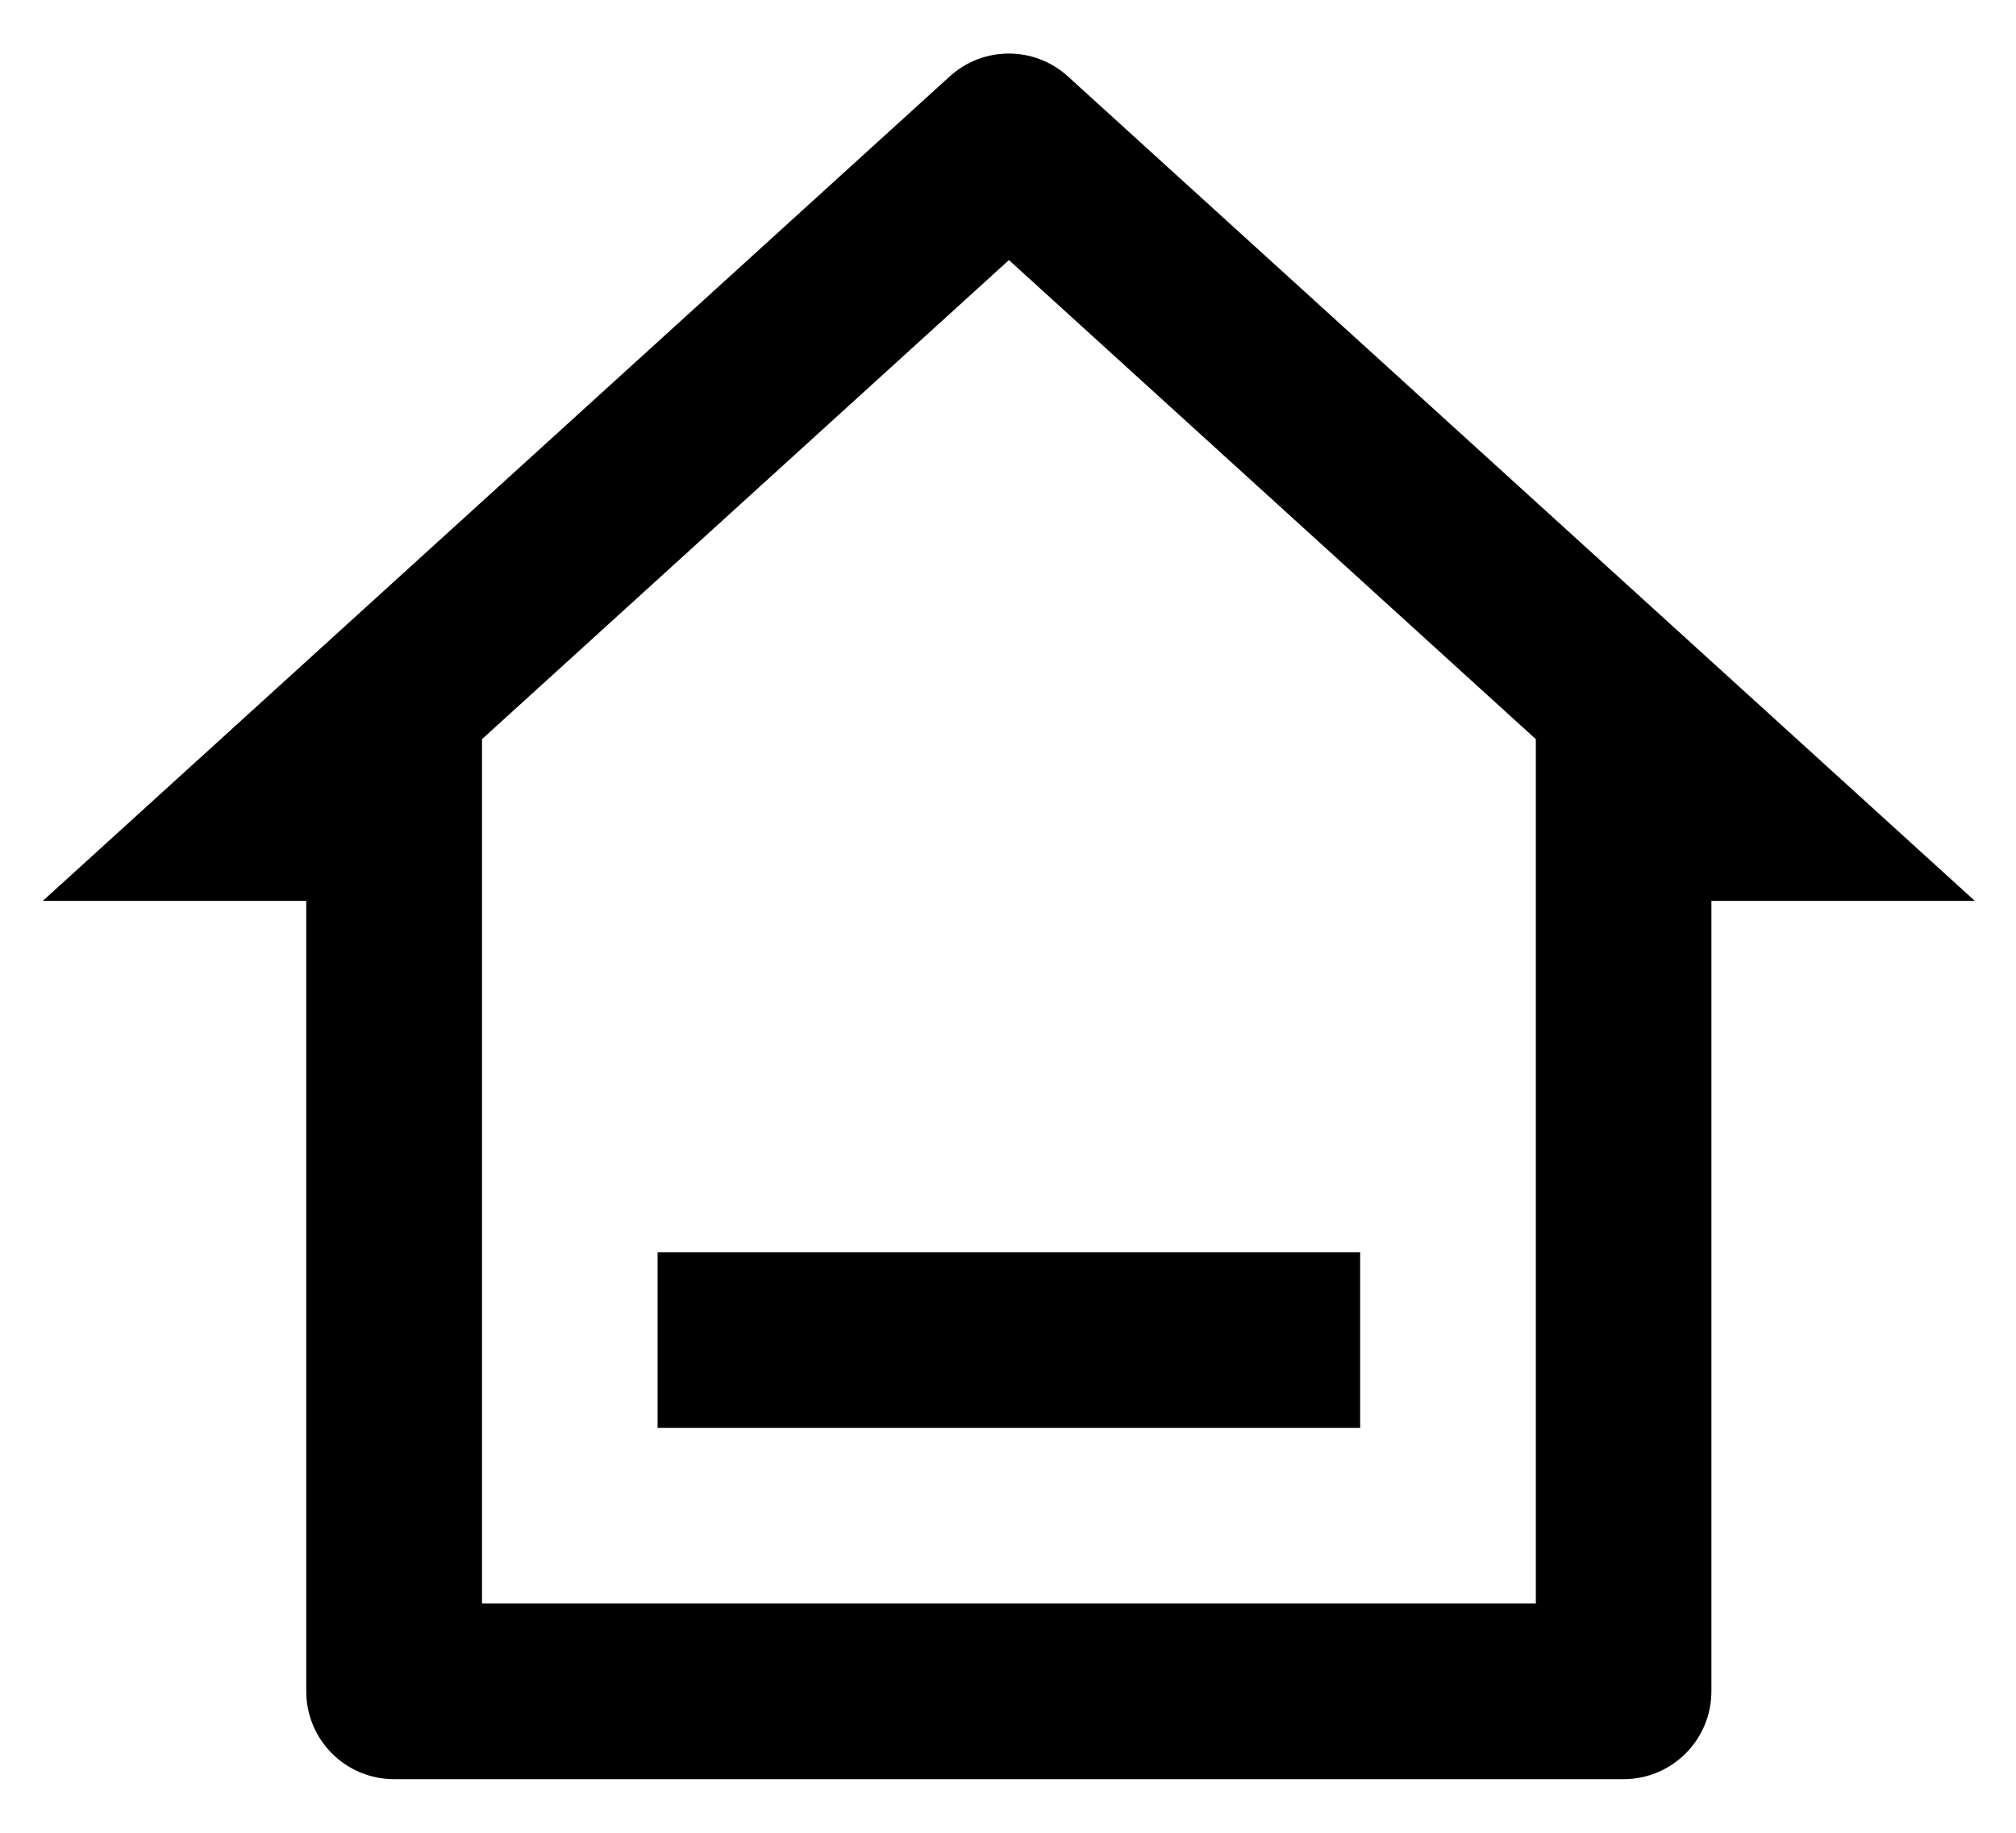
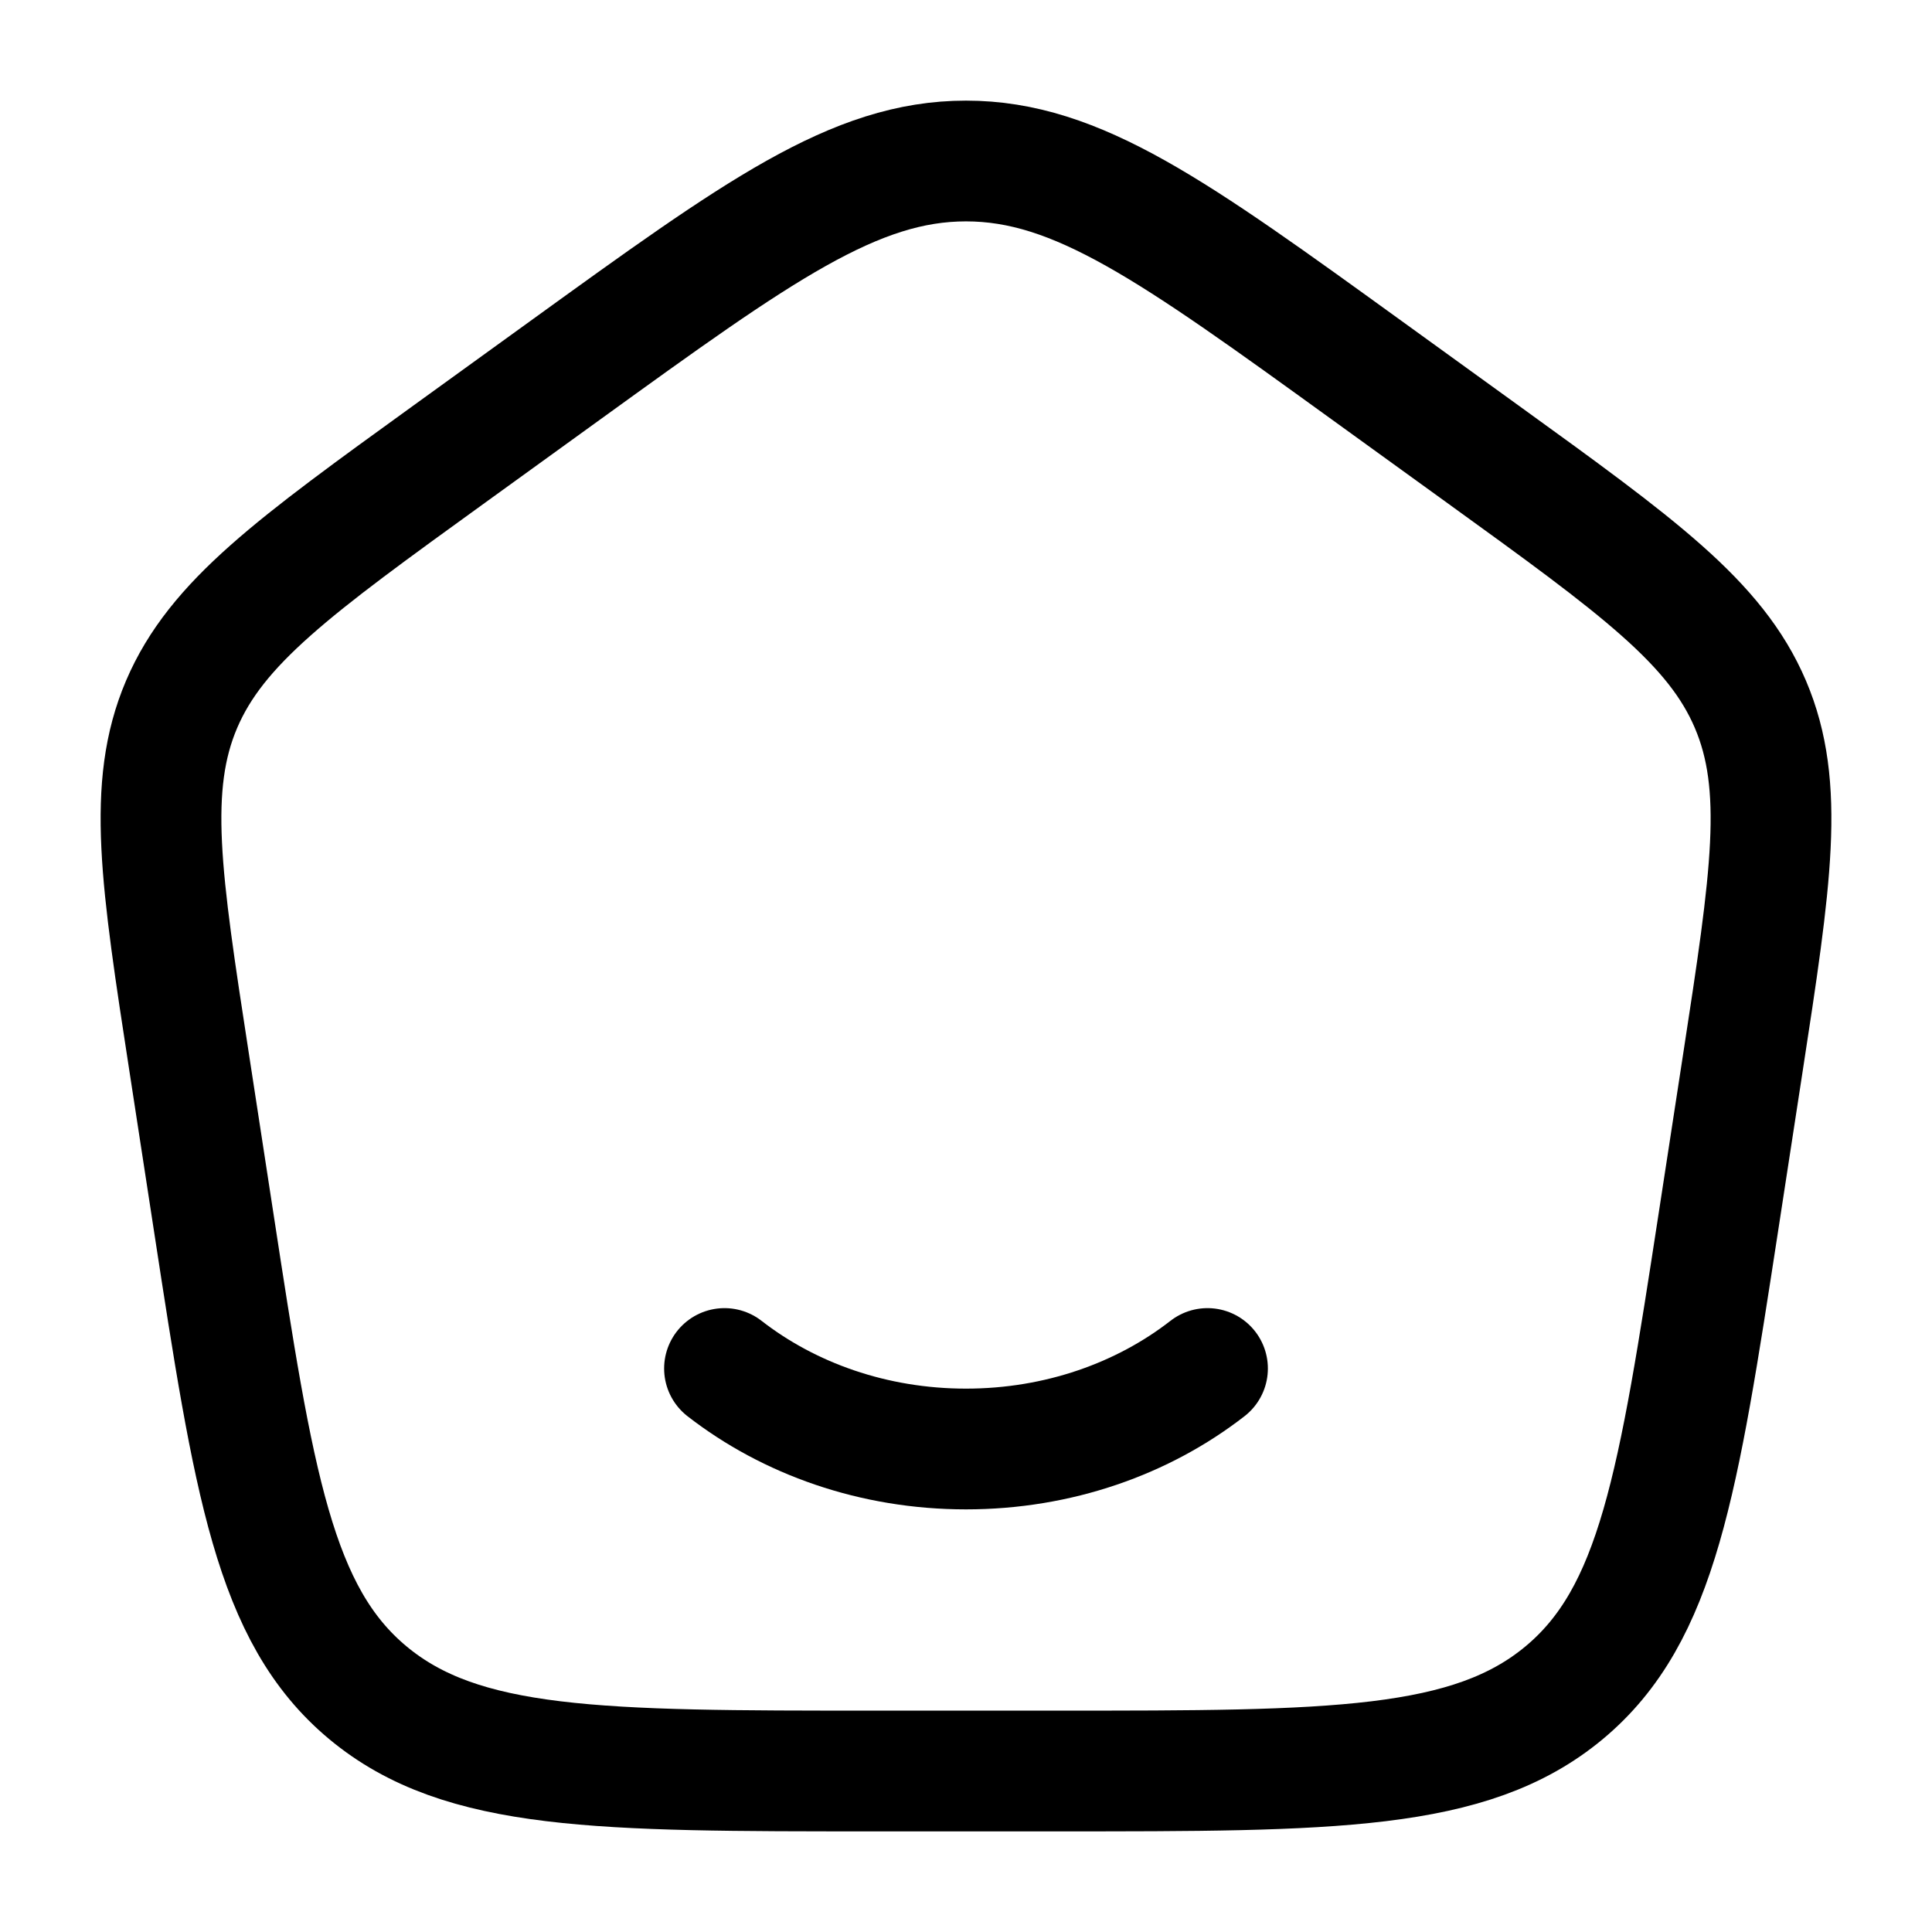
- <svg xmlns="http://www.w3.org/2000/svg" width="22" height="20" fill="currentColor" viewBox="0 0 22 20">
-   <path d="M17.717 19.415H4.301a.958.958 0 0 1-.959-.959V9.831H.467L10.364.834a.958.958 0 0 1 1.29 0l9.897 8.997h-2.875v8.625c0 .53-.43.959-.959.959ZM5.26 17.498h11.5V8.066l-5.75-5.228-5.75 5.228v9.432Zm1.917-3.833h7.666v1.917H7.176v-1.917Z" />
+ <svg xmlns="http://www.w3.org/2000/svg" viewBox="0 0 24 24" width="24" height="24" fill="none">
+   <path d="M15 17C14.201 17.622 13.15 18 12 18C10.85 18 9.8 17.622 9 17" stroke="currentColor" stroke-width="1.5" stroke-linecap="round" />
+   <path d="M2.352 13.213C1.998 10.916 1.822 9.768 2.256 8.749C2.691 7.731 3.654 7.034 5.581 5.641L7.021 4.6C9.418 2.867 10.617 2 12 2C13.383 2 14.582 2.867 16.979 4.6L18.419 5.641C20.346 7.034 21.31 7.731 21.744 8.749C22.178 9.768 22.002 10.916 21.649 13.213L21.348 15.172C20.847 18.429 20.597 20.057 19.429 21.029C18.261 22 16.554 22 13.139 22H10.861C7.446 22 5.739 22 4.571 21.029C3.403 20.057 3.153 18.429 2.653 15.172L2.352 13.213Z" stroke="currentColor" stroke-width="1.5" stroke-linejoin="round" />
</svg>
